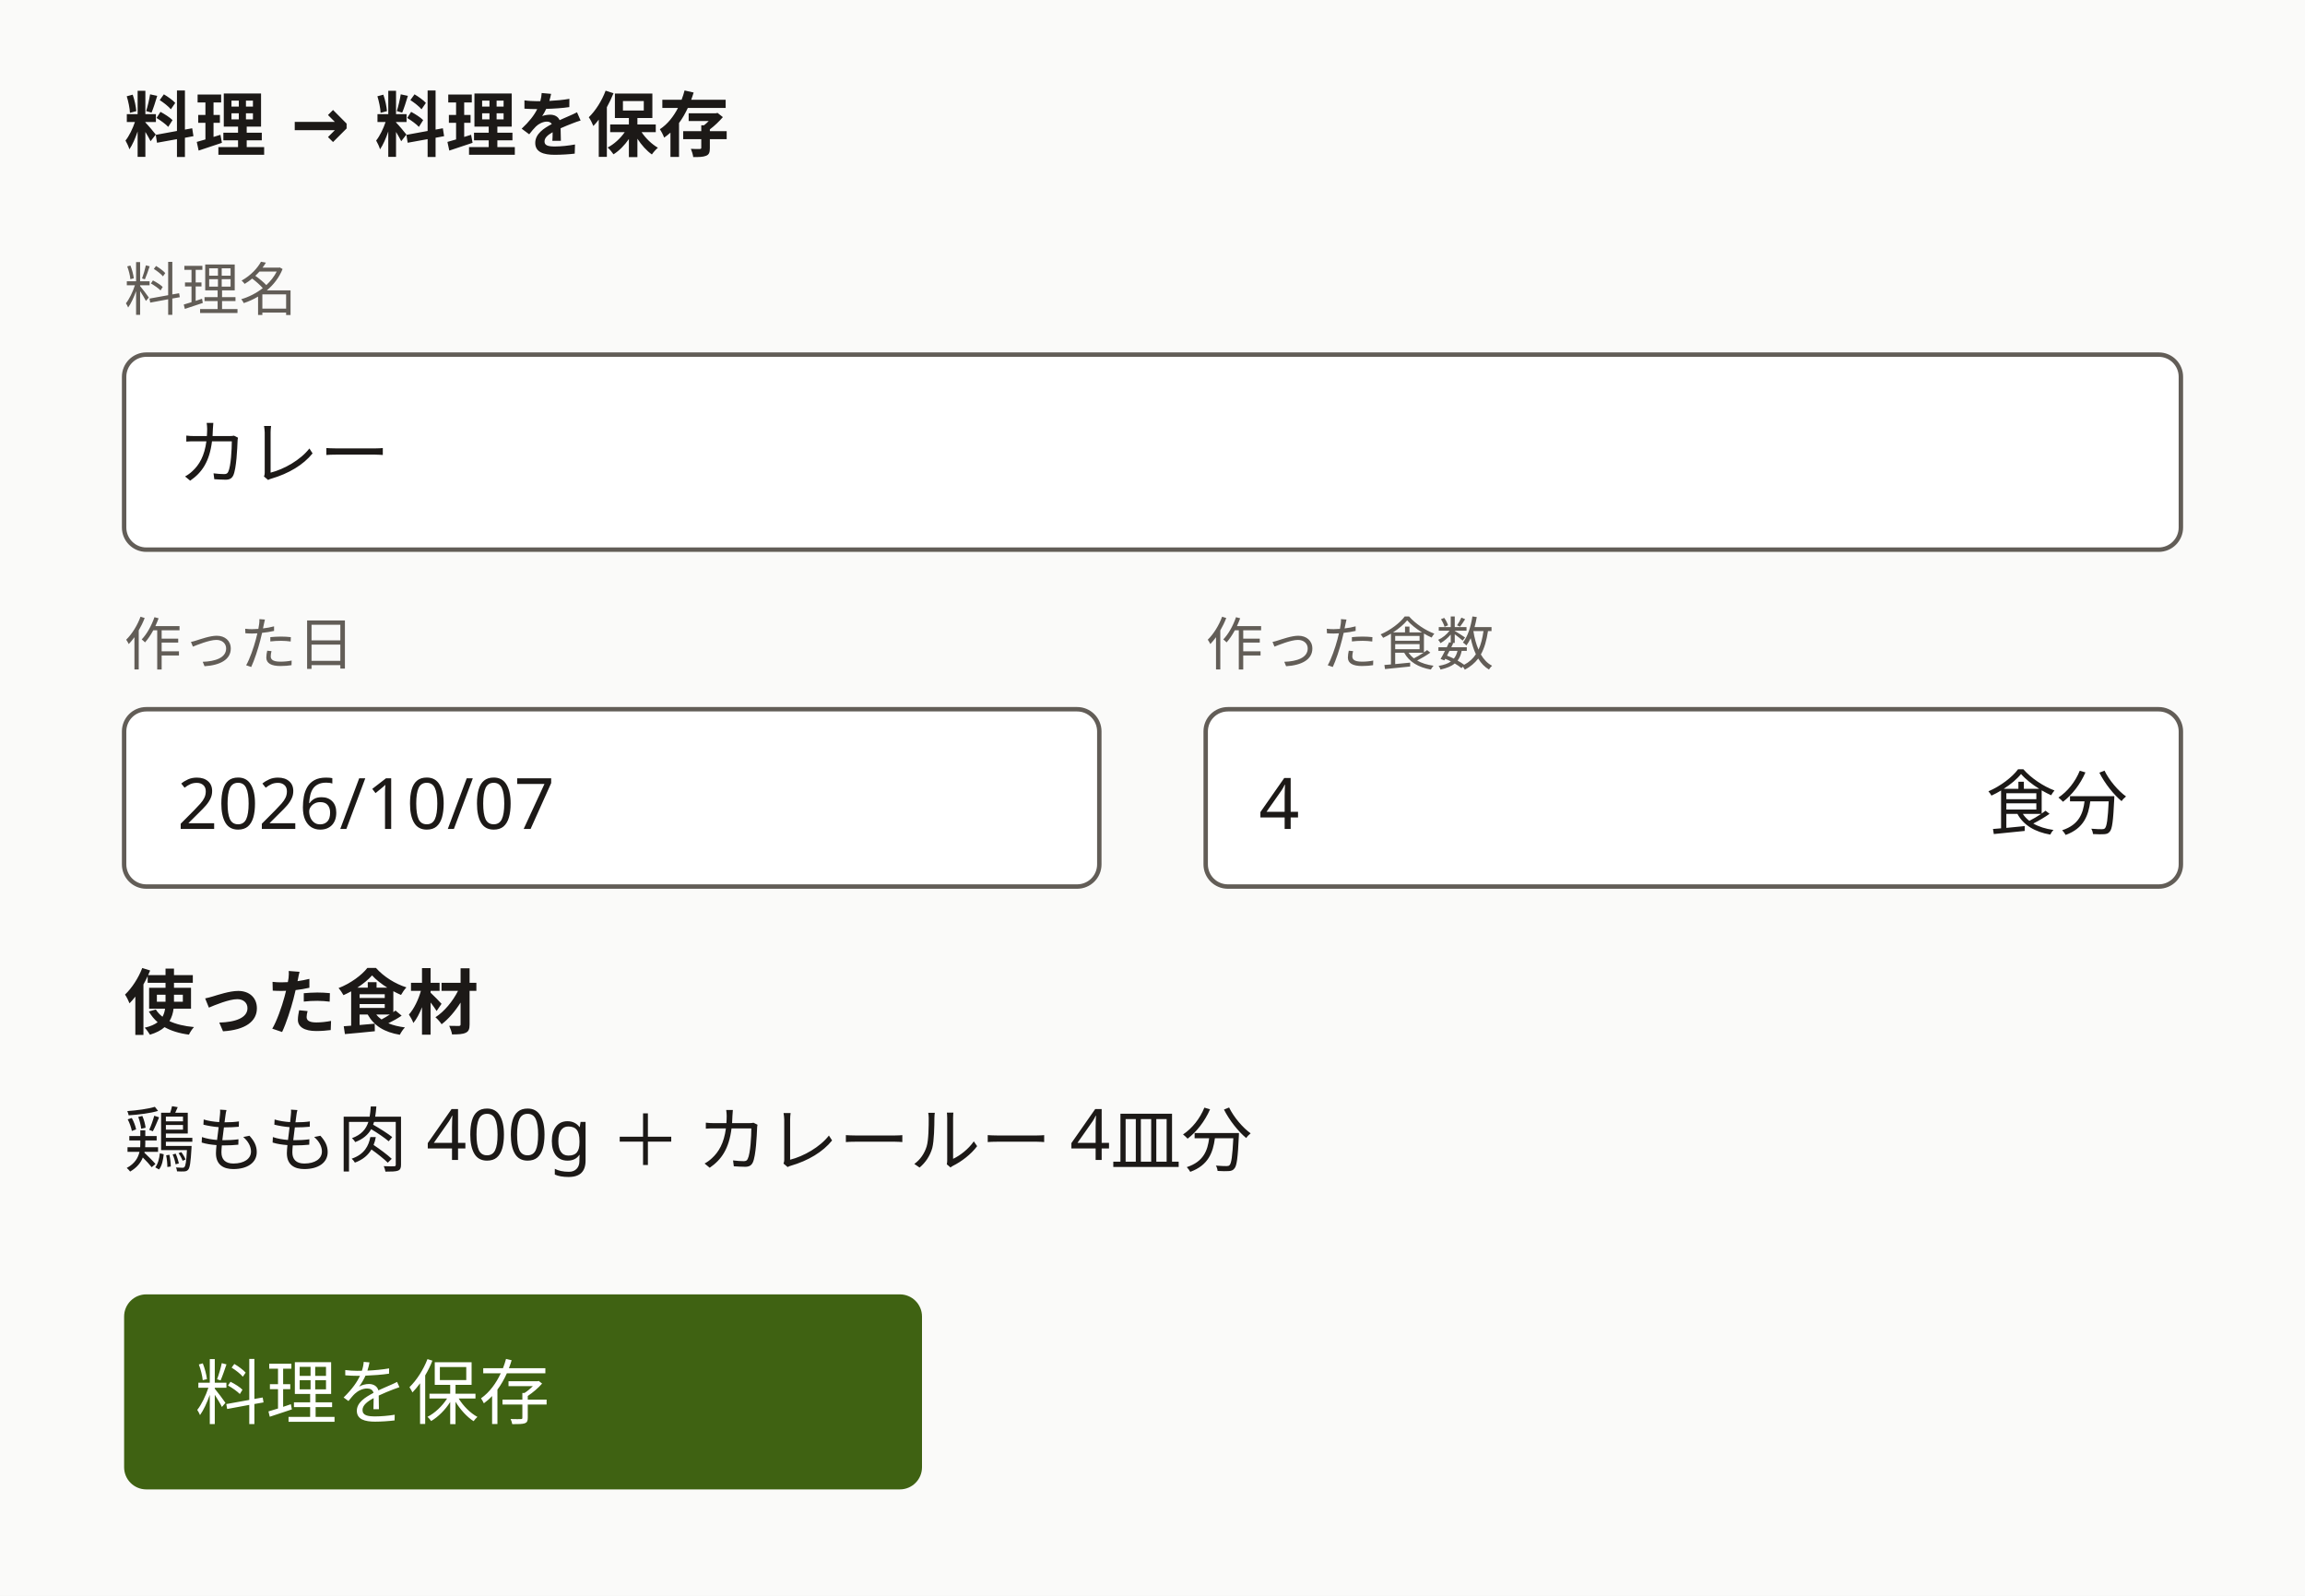
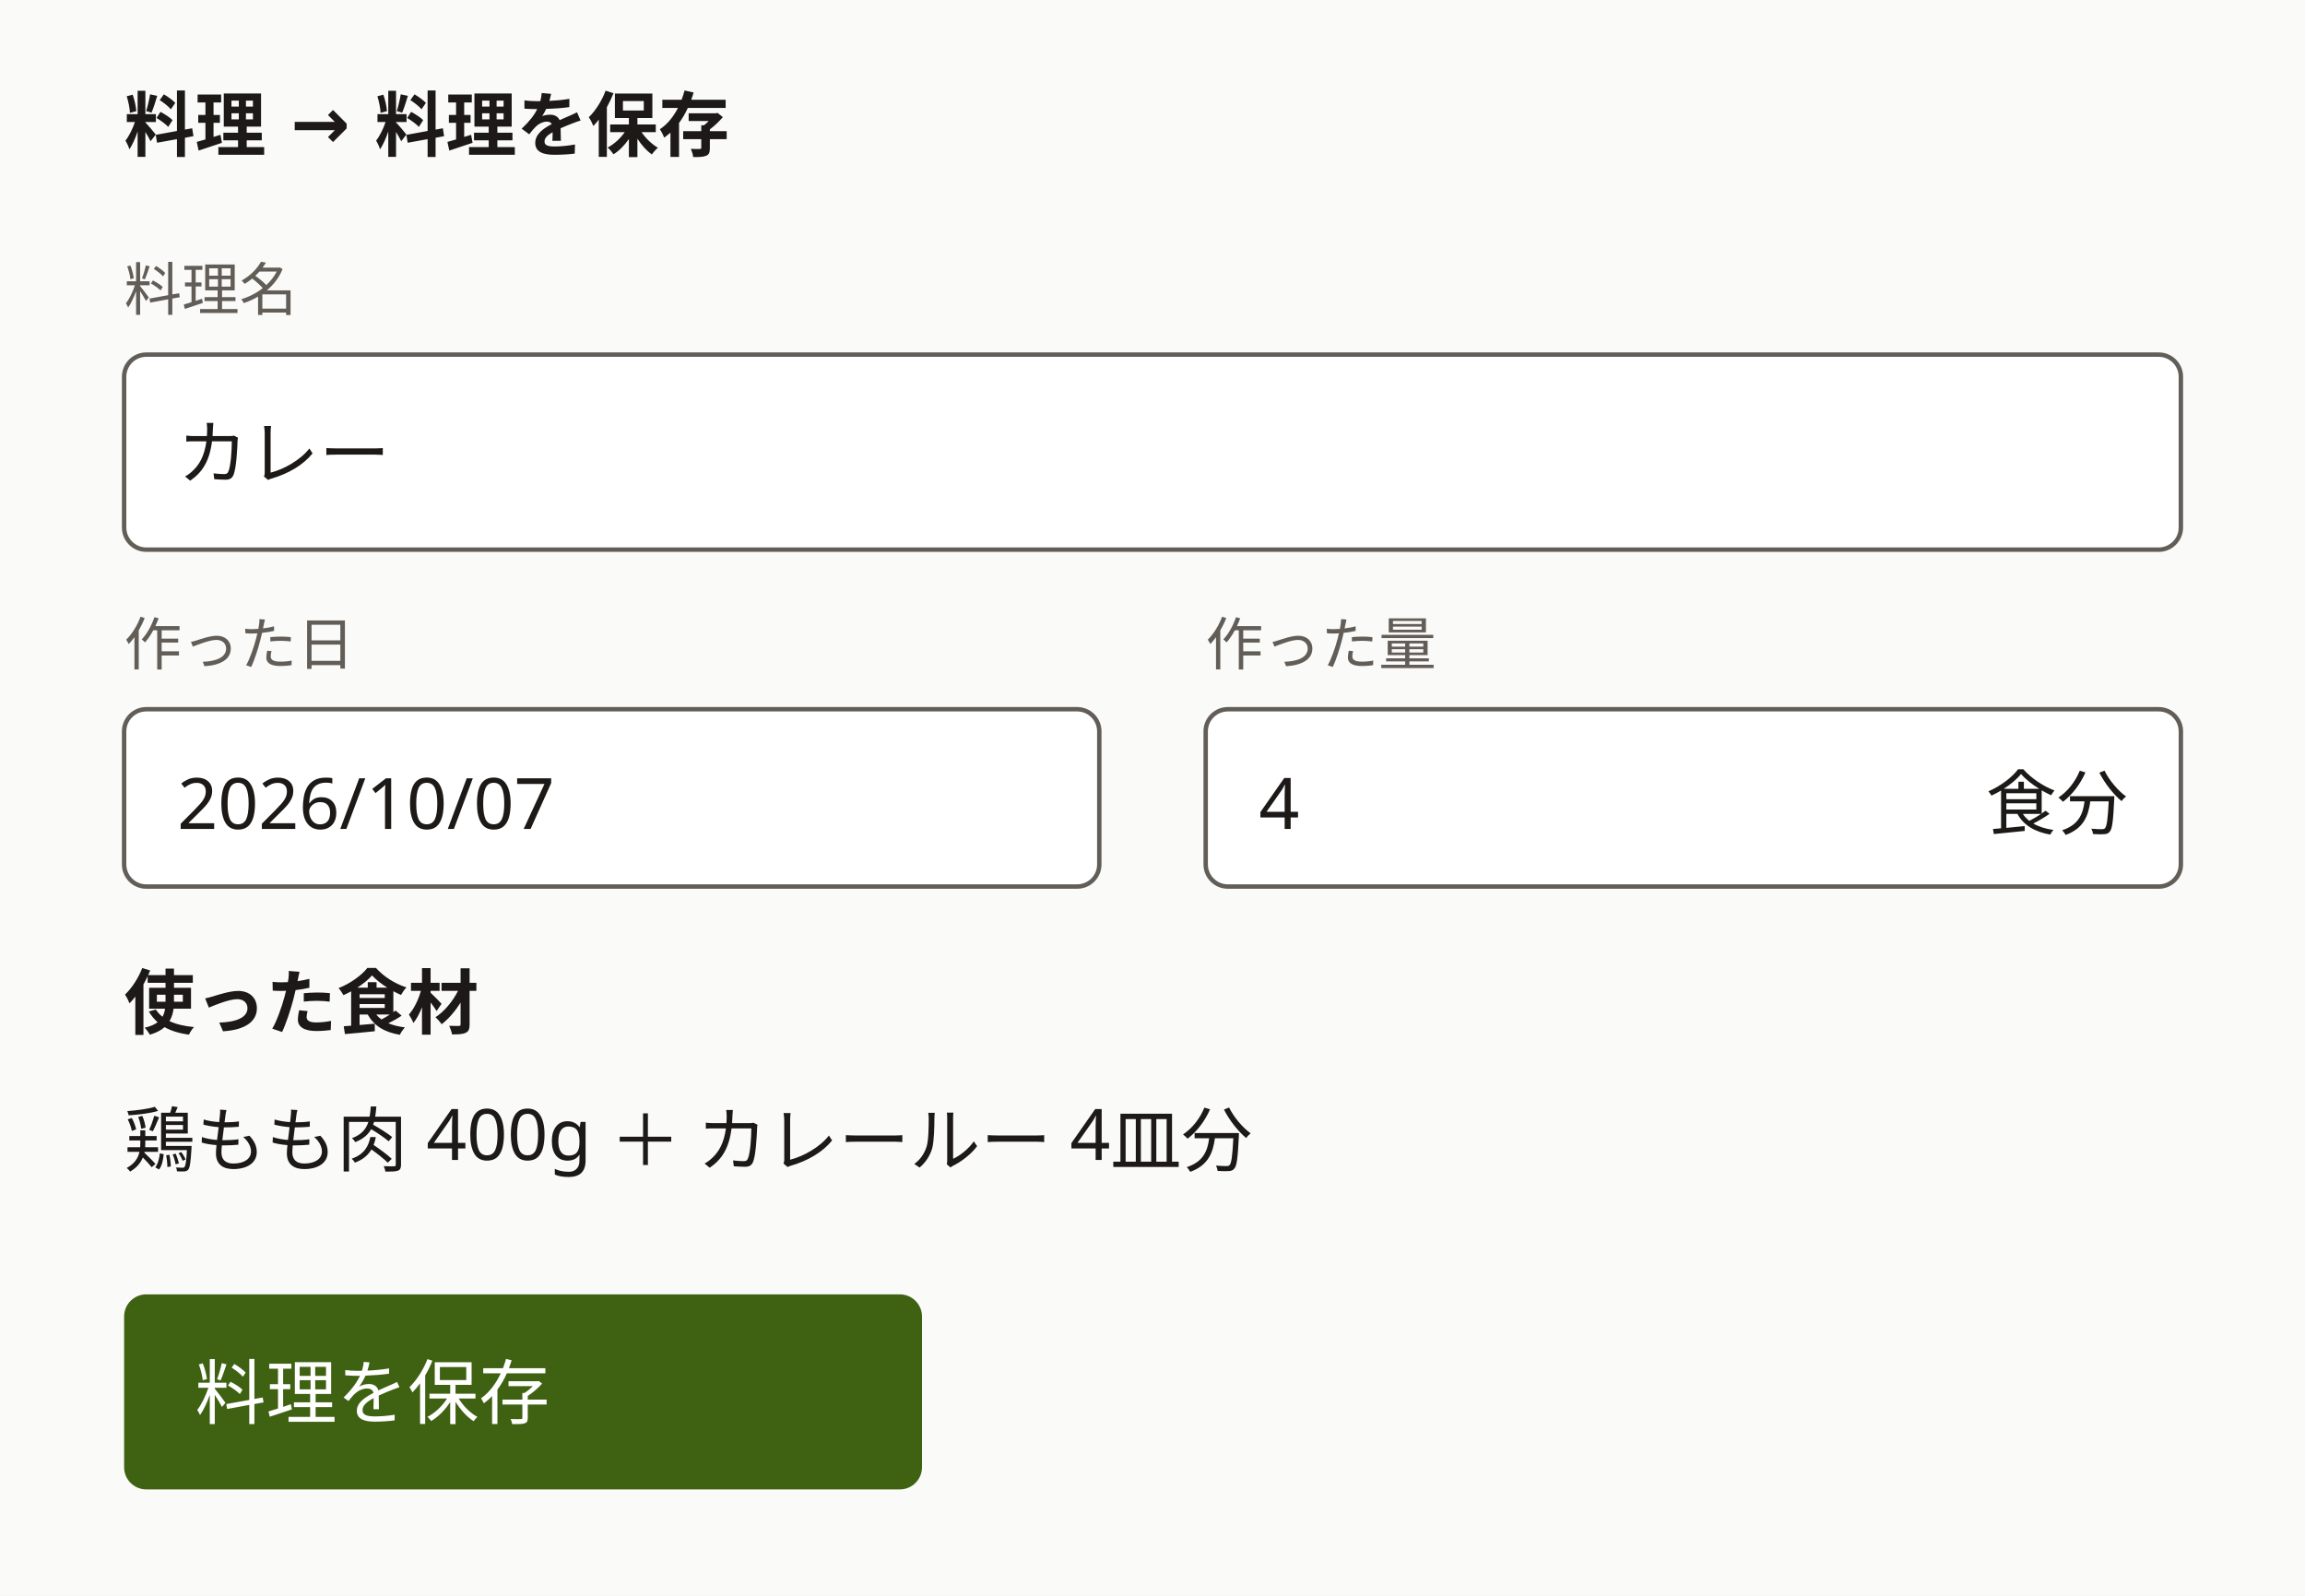
<svg xmlns="http://www.w3.org/2000/svg" width="520" height="360" viewBox="0 0 520 360">
  <rect width="520" height="360" fill="#fafaf9" />
  <g font-family="system-ui,sans-serif" fill="#1c1917" font-size="16">
    <text x="28" y="34" font-weight="600">料理 → 料理を保存</text>
    <text x="28" y="70" font-size="13" fill="#625d57">料理名</text>
    <rect x="28" y="80" width="464" height="44" rx="5" fill="white" stroke="#625d57" />
    <text x="40" y="108">カレー</text>
    <text x="28" y="150" font-size="13" fill="#625d57">作った日</text>
-     <text x="272" y="150" font-size="13" fill="#625d57">作った食数</text>
+     <text x="272" y="150" font-size="13" fill="#625d57">作った量</text>
    <rect x="28" y="160" width="220" height="40" rx="5" fill="white" stroke="#625d57" />
    <rect x="272" y="160" width="220" height="40" rx="5" fill="white" stroke="#625d57" />
    <text x="40" y="187">2026/10/07</text>
    <text x="284" y="187">4</text>
    <text x="480" y="187" text-anchor="end">食分</text>
    <text x="28" y="232" font-weight="600">使った食材</text>
    <text x="28" y="263">鶏もも肉 400g ＋ カレールー 4皿分</text>
    <rect x="28" y="292" width="180" height="44" rx="5" fill="#3f6212" />
    <text x="44" y="320" fill="white">料理を保存</text>
  </g>
</svg>
